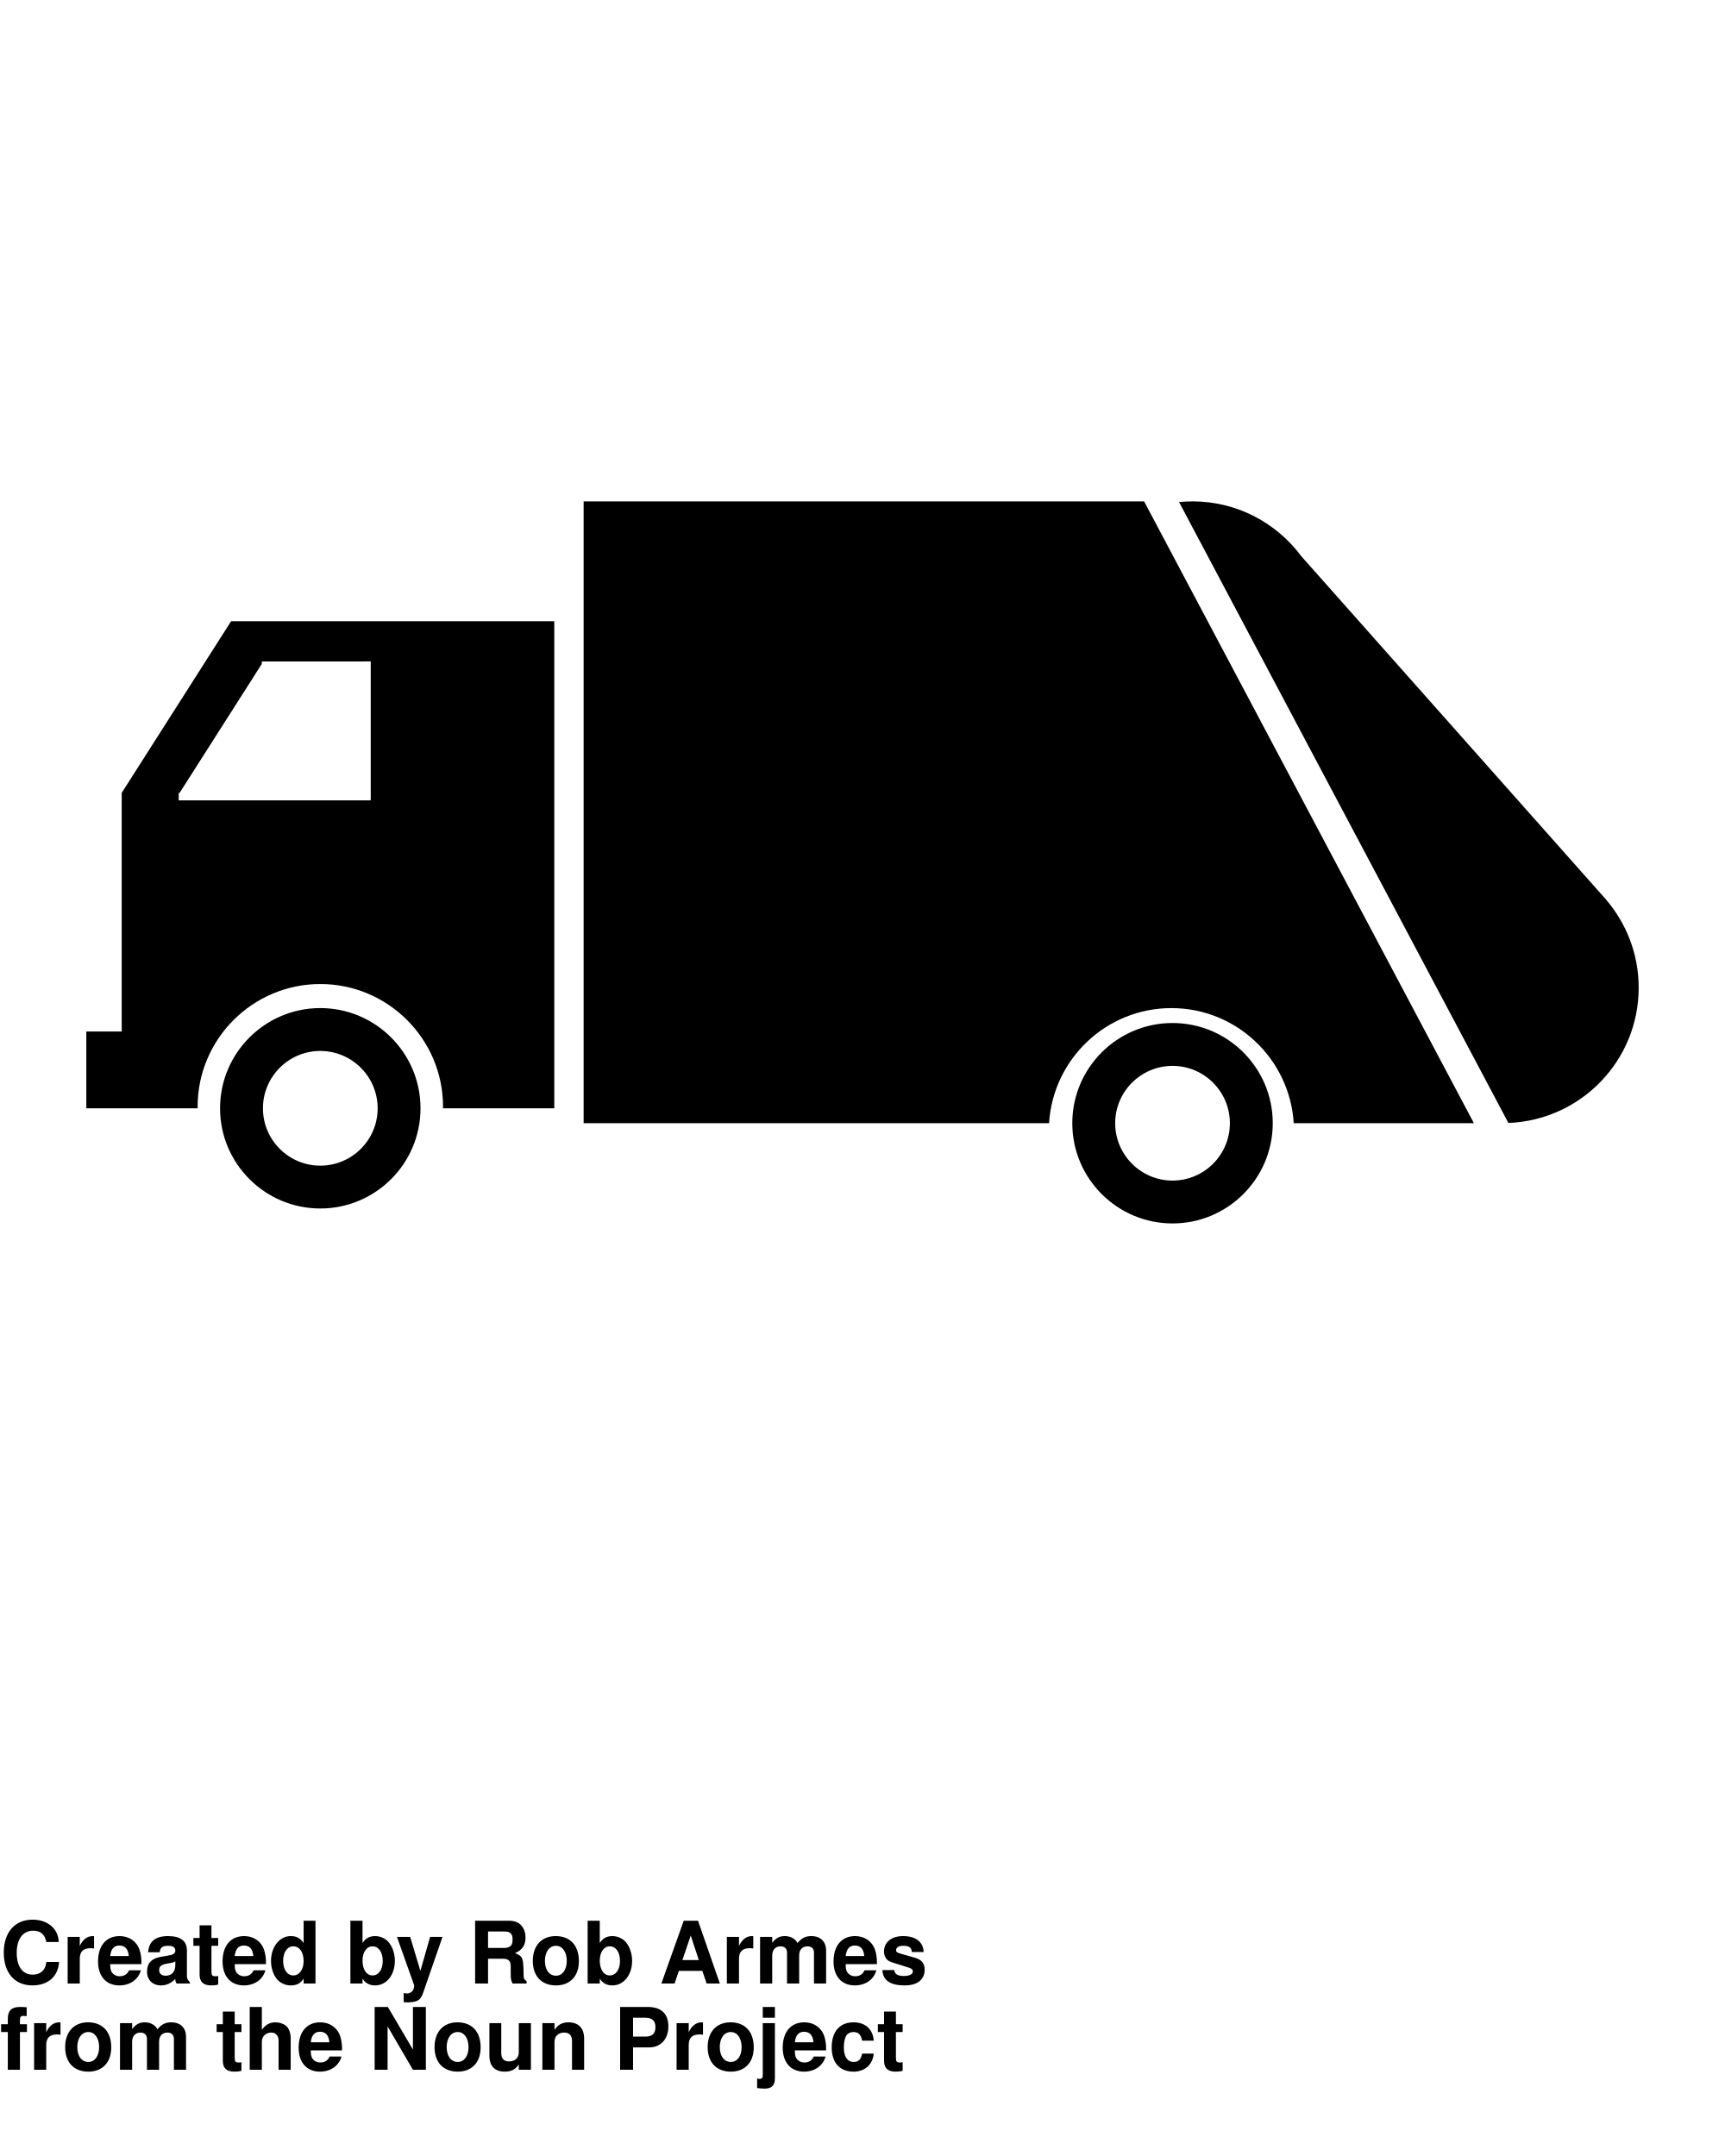
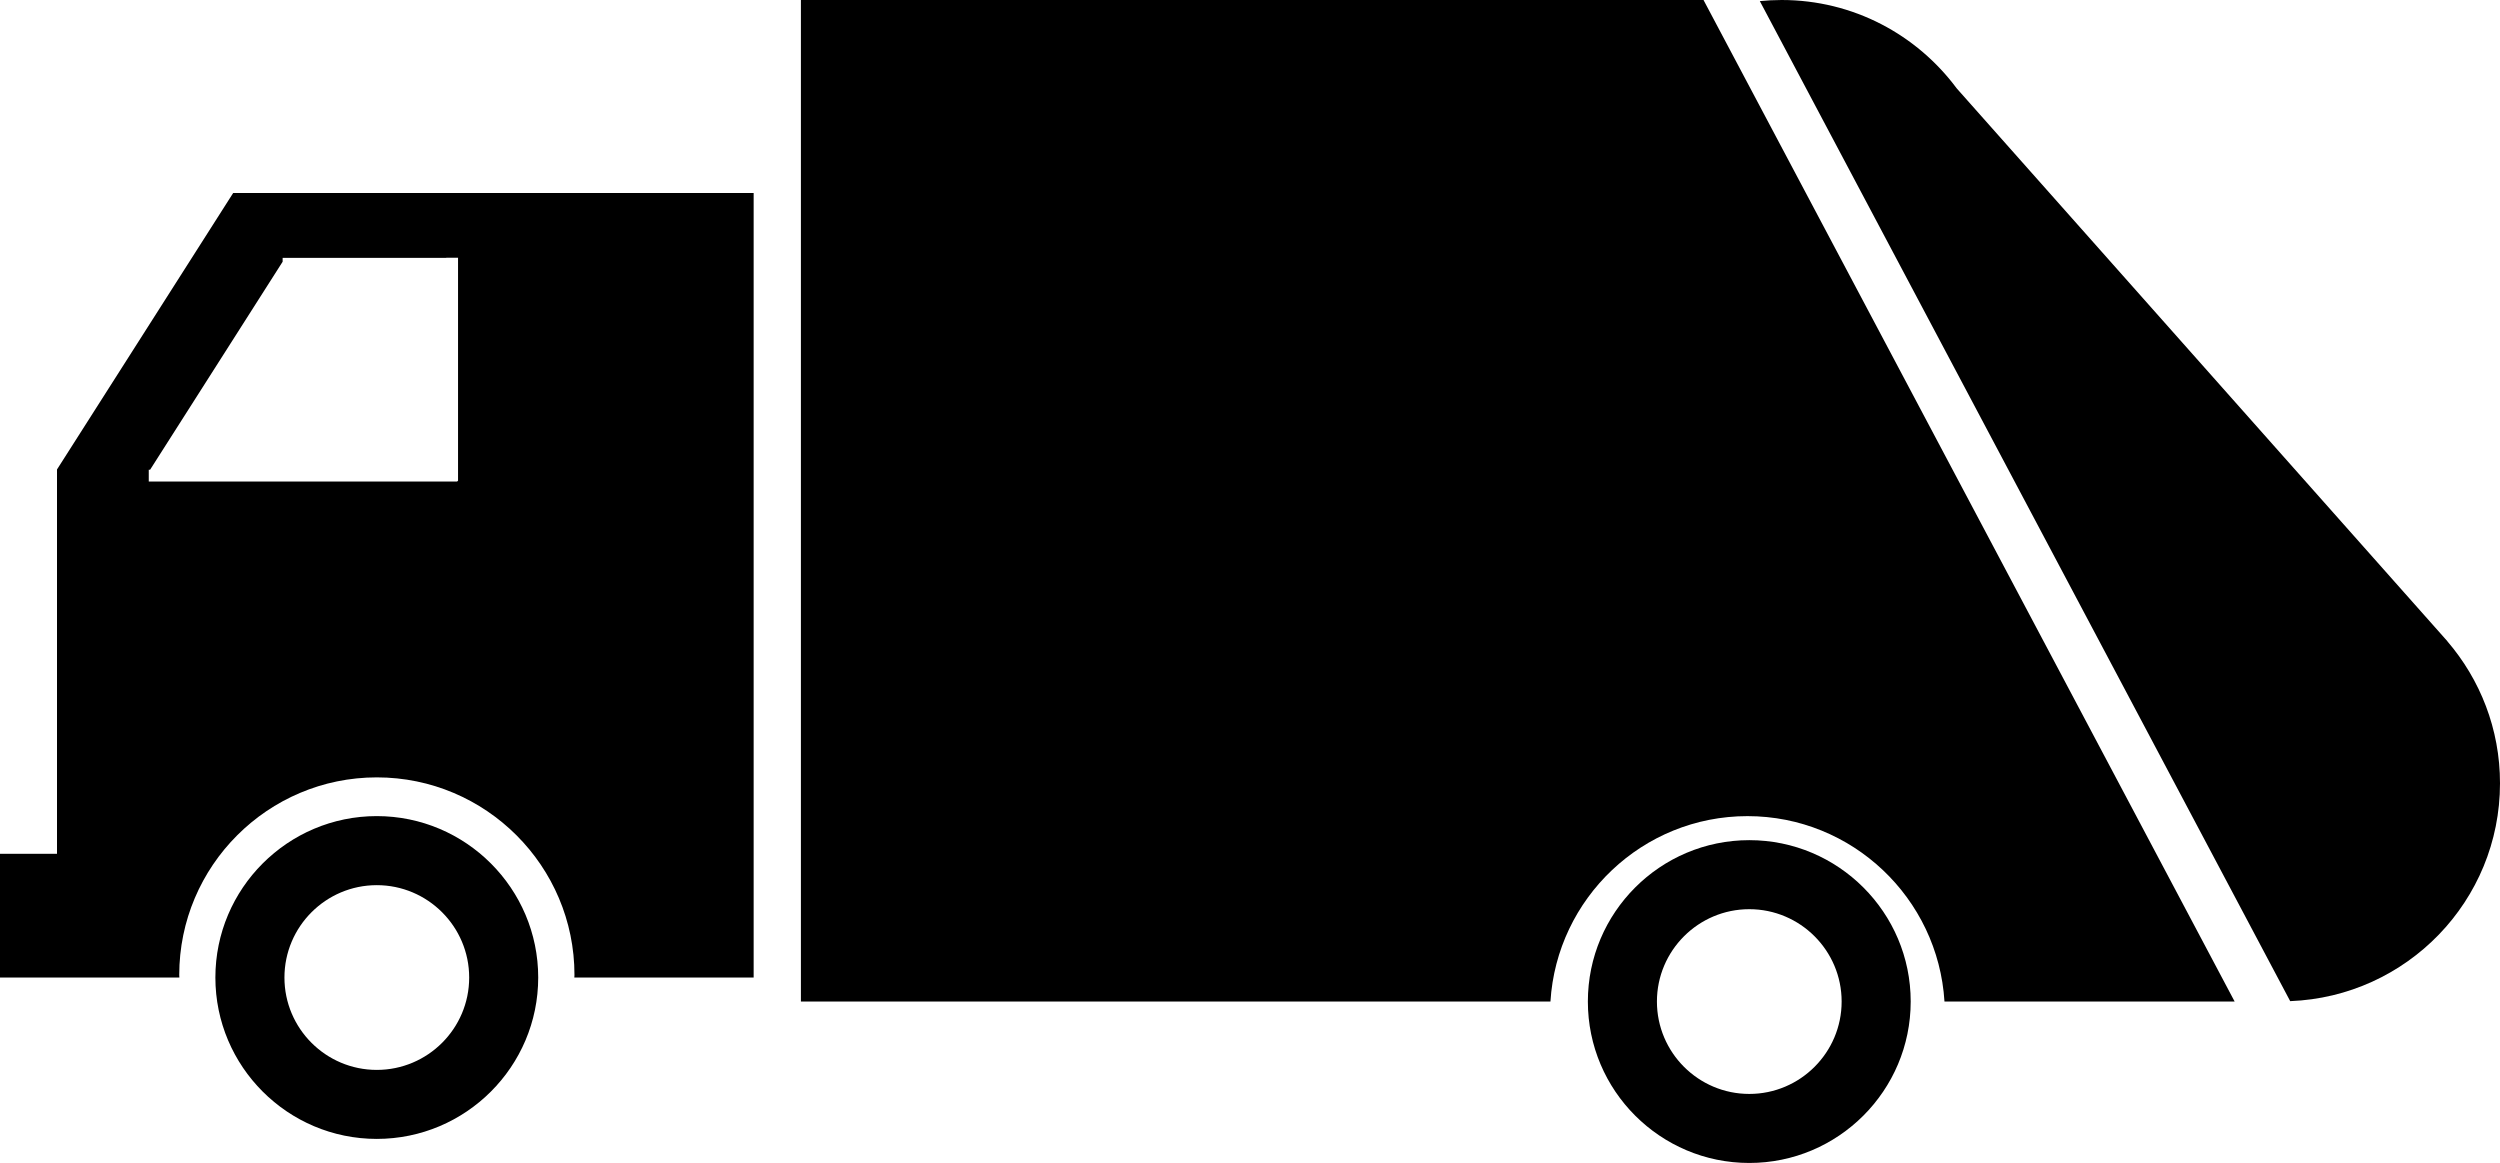
- <svg xmlns="http://www.w3.org/2000/svg" version="1.1" x="0px" y="0px" viewBox="0 0 100 125" enable-background="new 0 0 100 100" xml:space="preserve">
-   <g>
-     <path d="M32.133,36.017H13.397l-6.341,9.951v13.836H5.004v4.453h2.053h0.35h4.054c-0.001-0.031-0.005-0.061-0.005-0.092   c0-3.922,3.19-7.113,7.113-7.113s7.114,3.191,7.114,7.113c0,0.031-0.004,0.061-0.005,0.092h6.455V36.017z M21.492,46.382h-0.024   v0.02H10.359v-0.424h0.048l4.771-7.488v-0.139h5.89v-0.004h0.424V46.382z" />
+ <svg xmlns="http://www.w3.org/2000/svg" height="41.863" width="89.992" id="svg20" xml:space="preserve" enable-background="new 0 0 100 100" viewBox="0 0 89.992 41.863" y="0px" x="0px" version="1.1">
+   <defs id="defs24" />
+   <g transform="translate(-5.004,-29.069)" id="g4">
+     <path id="path2" d="M 32.133,36.017 H 13.397 L 7.056,45.968 V 59.804 H 5.004 v 4.453 h 2.053 0.35 4.054 c -10e-4,-0.031 -0.005,-0.061 -0.005,-0.092 0,-3.922 3.19,-7.113 7.113,-7.113 3.923,0 7.114,3.191 7.114,7.113 0,0.031 -0.004,0.061 -0.005,0.092 h 6.455 z M 21.492,46.382 h -0.024 v 0.02 H 10.359 v -0.424 h 0.048 l 4.771,-7.488 v -0.139 h 5.89 v -0.004 h 0.424 z" />
  </g>
-   <path d="M67.973,70.932c-3.205,0-5.811-2.605-5.811-5.811c0-3.203,2.605-5.809,5.811-5.809c3.204,0,5.81,2.605,5.81,5.809  C73.782,68.326,71.177,70.932,67.973,70.932z M67.973,61.797c-1.834,0-3.325,1.492-3.325,3.324c0,1.834,1.491,3.326,3.325,3.326  c1.833,0,3.324-1.492,3.324-3.326C71.297,63.289,69.806,61.797,67.973,61.797z" />
-   <path d="M18.567,70.066c-3.203,0-5.81-2.605-5.81-5.809s2.606-5.811,5.81-5.811c3.204,0,5.811,2.607,5.811,5.811  S21.771,70.066,18.567,70.066z M18.567,60.932c-1.833,0-3.324,1.492-3.324,3.326s1.491,3.324,3.324,3.324  c1.834,0,3.326-1.49,3.326-3.324S20.401,60.932,18.567,60.932z" />
-   <g>
-     <path d="M66.325,29.069H33.834v36.052h26.981c0.229-3.717,3.317-6.674,7.092-6.674s6.863,2.957,7.092,6.674h10.445" />
+   <path id="path6" d="m 62.969,41.863 c -3.205,0 -5.811,-2.605 -5.811,-5.811 0,-3.203 2.605,-5.809 5.811,-5.809 3.204,0 5.81,2.605 5.81,5.809 -10e-4,3.205 -2.606,5.811 -5.81,5.811 z m 0,-9.135 c -1.834,0 -3.325,1.492 -3.325,3.324 0,1.834 1.491,3.326 3.325,3.326 1.833,0 3.324,-1.492 3.324,-3.326 0,-1.832 -1.491,-3.324 -3.324,-3.324 z" />
+   <path id="path8" d="m 13.563,40.997 c -3.203,0 -5.81,-2.605 -5.81,-5.809 0,-3.204 2.606,-5.811 5.81,-5.811 3.204,0 5.811,2.607 5.811,5.811 0,3.204 -2.607,5.809 -5.811,5.809 z m 0,-9.134 c -1.833,0 -3.324,1.492 -3.324,3.326 0,1.834 1.491,3.324 3.324,3.324 1.834,0 3.326,-1.49 3.326,-3.324 0,-1.834 -1.492,-3.326 -3.326,-3.326 z" />
+   <g transform="translate(-5.004,-29.069)" id="g12">
+     <path id="path10" d="M 66.325,29.069 H 33.834 v 36.052 h 26.981 c 0.229,-3.717 3.317,-6.674 7.092,-6.674 3.775,0 6.863,2.957 7.092,6.674 h 10.445" />
  </g>
-   <path d="M94.996,57.264c0-1.955-0.717-3.738-1.897-5.113h0.003L75.439,32.25l0,0c-1.432-1.927-3.719-3.181-6.304-3.181  c-0.265,0-0.525,0.015-0.783,0.04l19.099,36.012l-0.008-0.014C91.641,64.943,94.996,61.5,94.996,57.264z" />
-   <text x="0" y="115" fill="#000000" font-size="5px" font-weight="bold" font-family="'Helvetica Neue', Helvetica, Arial-Unicode, Arial, Sans-serif">Created by Rob Armes</text>
-   <text x="0" y="120" fill="#000000" font-size="5px" font-weight="bold" font-family="'Helvetica Neue', Helvetica, Arial-Unicode, Arial, Sans-serif">from the Noun Project</text>
+   <path id="path14" d="m 89.992,28.195 c 0,-1.955 -0.717,-3.738 -1.897,-5.113 h 0.003 L 70.435,3.181 v 0 C 69.003,1.254 66.716,0 64.131,0 63.866,0 63.606,0.015 63.348,0.04 l 19.099,36.012 -0.008,-0.014 c 4.198,-0.164 7.553,-3.607 7.553,-7.843 z" />
+   <text style="font-weight:bold;font-size:5px;font-family:'Helvetica Neue', Helvetica, Arial-Unicode, Arial, Sans-serif;fill:#000000" id="text16" font-weight="bold" font-size="5px" y="115" x="0">Created by Rob Armes</text>
+   <text style="font-weight:bold;font-size:5px;font-family:'Helvetica Neue', Helvetica, Arial-Unicode, Arial, Sans-serif;fill:#000000" id="text18" font-weight="bold" font-size="5px" y="120" x="0">from the Noun Project</text>
</svg>
